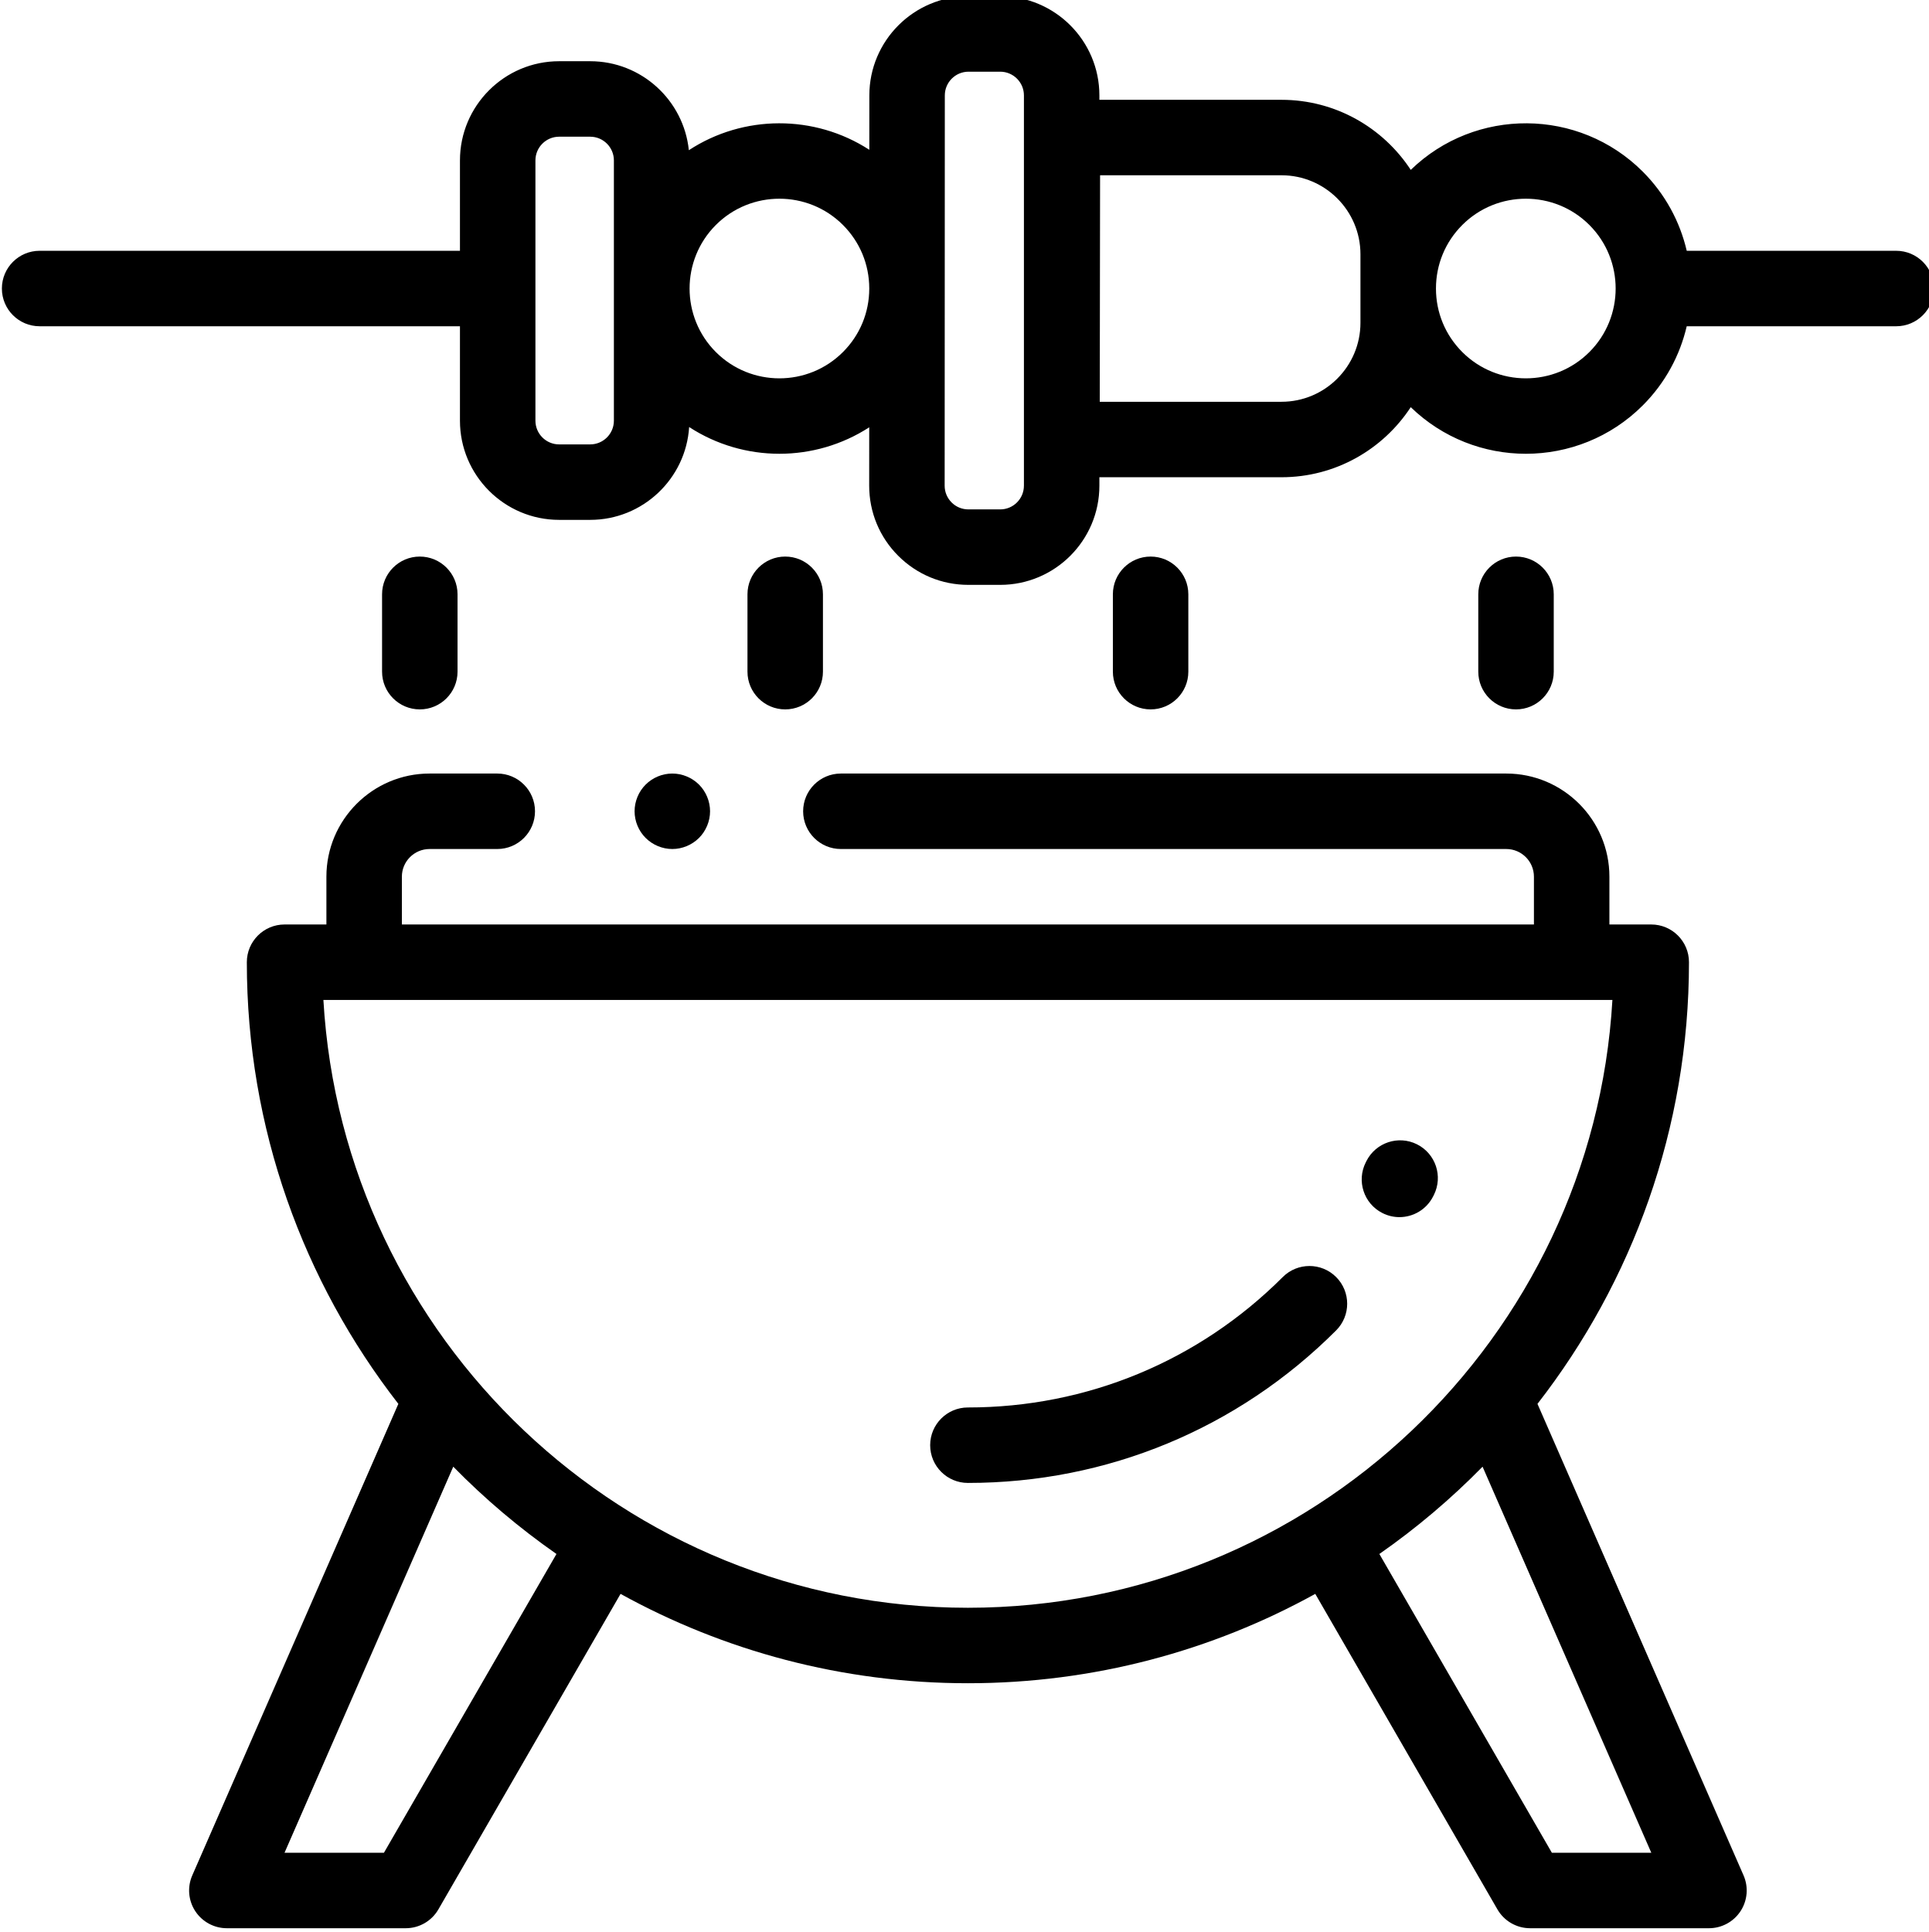
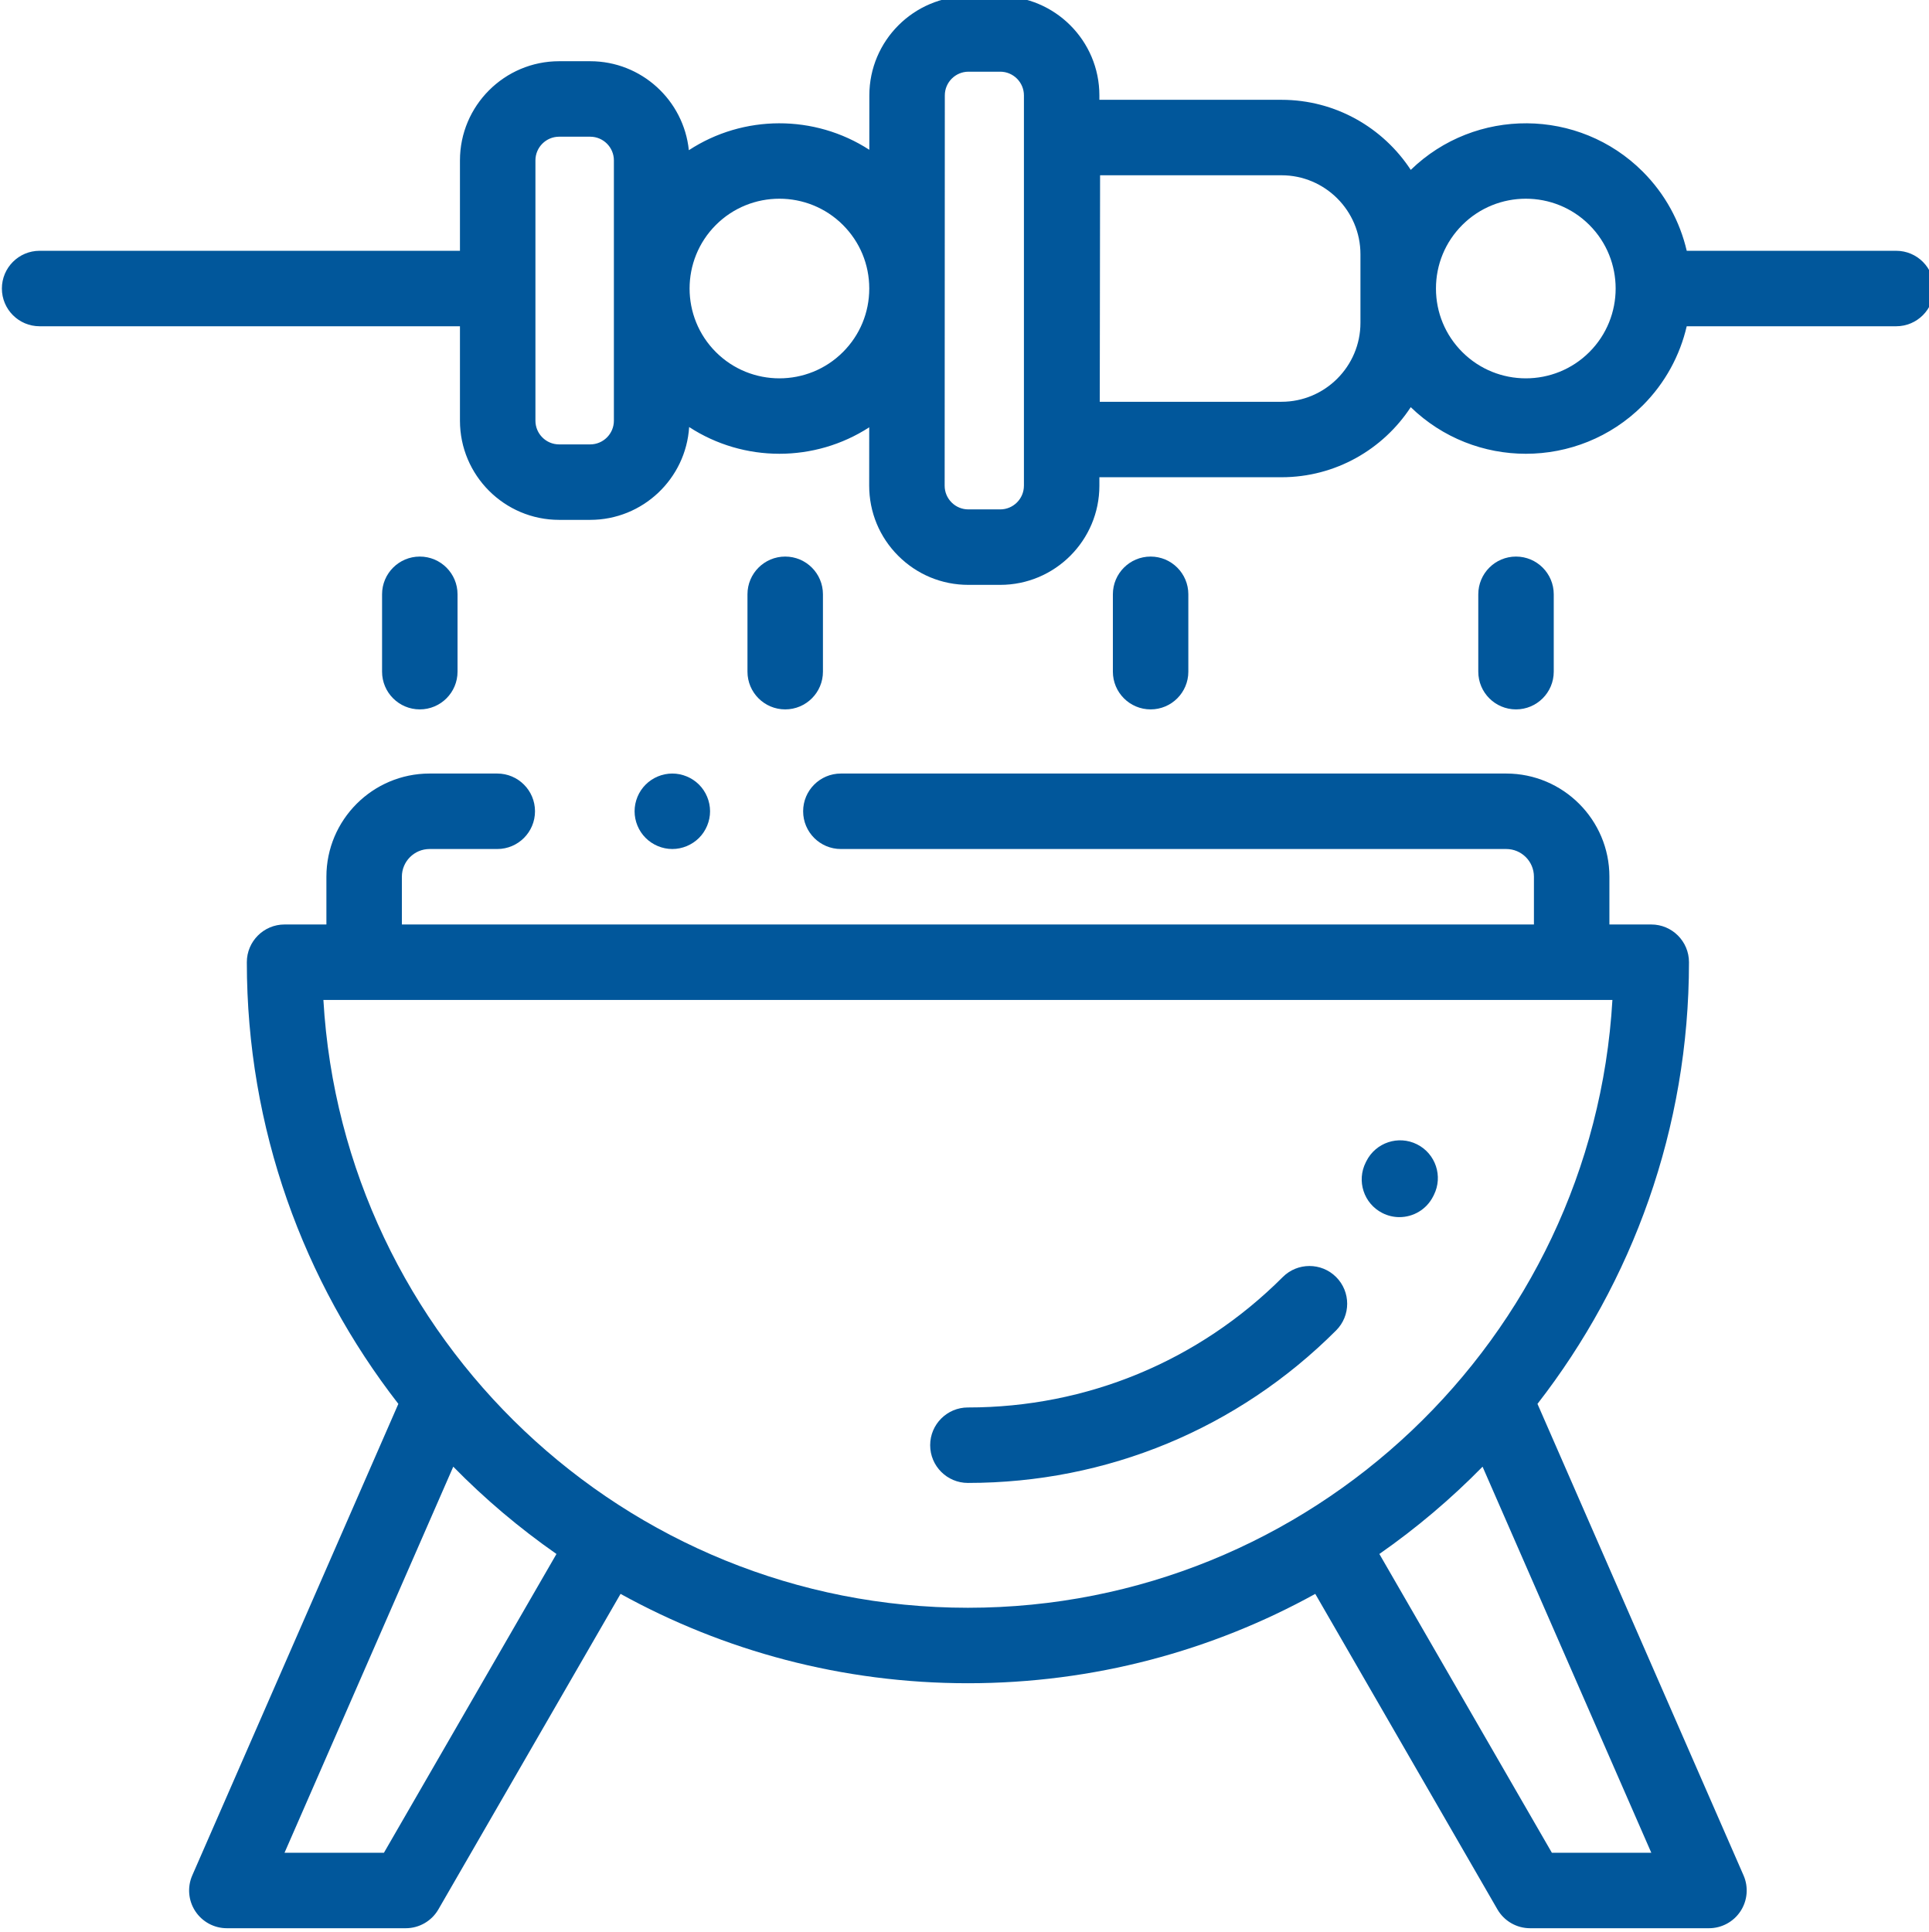
- <svg xmlns="http://www.w3.org/2000/svg" viewBox="0 1 511 511.999">
+ <svg xmlns="http://www.w3.org/2000/svg" fill="#01579b" viewBox="0 1 511 511.999">
  <path d="m407.426 373.039c25.148-32.359 40.148-72.98 40.148-117.047 0-5.52-4.477-9.996-10-9.996h-11.086v-12.664c0-15.074-12.262-27.336-27.336-27.336h-176.324c-5.523 0-10 4.477-10 10 0 5.52 4.477 10 10 10h176.324c4.047 0 7.336 3.289 7.336 7.336v12.664h-299.992v-12.664c0-4.047 3.293-7.336 7.34-7.336h17.938c5.523 0 10-4.48 10-10 0-5.523-4.477-10-10-10h-17.938c-15.074 0-27.34 12.262-27.34 27.336v12.664h-11.086c-5.52 0-10 4.477-10 9.996 0 44.066 15 84.688 40.152 117.047l-54.609 124.957c-1.352 3.09-1.055 6.656.793 9.48 1.848 2.82 4.996 4.523 8.367 4.523h47.402c3.574 0 6.875-1.906 8.66-5l48.27-83.605c27.32 15.082 58.695 23.68 92.047 23.68 33.352 0 64.73-8.598 92.051-23.68l48.266 83.605c1.789 3.094 5.09 5 8.66 5h47.402c3.375 0 6.523-1.703 8.367-4.523 1.848-2.824 2.148-6.391.797-9.48zm-305.684 118.961h-26.344l44.715-102.312c8.363 8.527 17.52 16.281 27.348 23.133zm-16.043-226.008h341.586c-5.195 89.699-79.812 161.082-170.793 161.082-90.977 0-165.598-71.383-170.793-161.082zm325.543 226.008-45.715-79.18c9.828-6.852 18.98-14.605 27.348-23.133l44.715 102.312zm0 0" />
  <path d="m339.93 339.43c-22.285 22.289-51.918 34.562-83.438 34.562-5.523 0-10 4.477-10 10 0 5.52 4.477 10 10 10 36.863 0 71.516-14.355 97.578-40.418 3.906-3.906 3.906-10.238 0-14.145-3.902-3.902-10.234-3.902-14.141 0zm0 0" />
  <path d="m379.766 318.082.207-.41c2.469-4.941.469-10.945-4.473-13.418-4.938-2.469-10.945-.469-13.418 4.473l-.145.289c-2.504 4.926-.543 10.945 4.383 13.445 1.449.738 2.996 1.09 4.523 1.09 3.645 0 7.156-2 8.922-5.469zm0 0" />
  <path d="m185.234 223.062c1.859-1.859 2.93-4.438 2.93-7.066 0-2.633-1.07-5.211-2.93-7.07-1.871-1.859-4.438-2.93-7.07-2.93-2.641 0-5.207 1.066-7.07 2.93-1.867 1.859-2.93 4.438-2.93 7.07 0 2.629 1.062 5.207 2.93 7.066 1.863 1.859 4.43 2.934 7.07 2.934 2.633 0 5.199-1.07 7.07-2.934zm0 0" />
  <path d="m502.488 67.461h-55.508c-1.793-7.691-5.672-14.996-11.656-20.98-16.926-16.922-44.359-17.07-61.477-.461-7.316-11.172-19.938-18.57-34.258-18.57h-48.254v-1.168c0-14.492-11.789-26.281-26.281-26.281h-8.398c-14.488 0-26.277 11.785-26.281 26.27l-.008 14.426c-14.496-9.398-33.363-9.363-47.824.109-1.359-13.227-12.566-23.582-26.145-23.582h-8.23c-14.492 0-26.281 11.793-26.281 26.285v23.953h-111.387c-5.523 0-10 4.477-10 10 0 5.52 4.477 10 10 10h111.387v25.027c0 14.492 11.789 26.281 26.281 26.281h8.23c13.93 0 25.355-10.891 26.223-24.602 7.242 4.719 15.578 7.086 23.918 7.086 8.297 0 16.59-2.344 23.801-7.012l-.008 15.461c0 7.02 2.73 13.625 7.695 18.59 4.965 4.965 11.566 7.703 18.586 7.703h8.441c14.492 0 26.281-11.793 26.281-26.281v-2.242h48.254c14.32 0 26.941-7.402 34.254-18.57 8.48 8.227 19.488 12.352 30.5 12.352 11.219 0 22.438-4.273 30.98-12.812 5.984-5.984 9.863-13.289 11.652-20.98h55.512c5.52 0 10-4.48 10-10 0-5.523-4.477-10-10-10zm-339.809 45.027c0 3.465-2.816 6.281-6.281 6.281h-8.23c-3.465 0-6.281-2.816-6.281-6.281v-68.98c0-3.465 2.816-6.281 6.281-6.281h8.23c3.465 0 6.281 2.816 6.281 6.281zm60.699-18.188c-9.285 9.285-24.395 9.285-33.676 0-9.285-9.285-9.285-24.395 0-33.68 4.641-4.641 10.738-6.961 16.836-6.961 6.098 0 12.199 2.32 16.84 6.961 4.488 4.488 6.965 10.453 6.973 16.801v.082c-.008 6.344-2.484 12.309-6.973 16.797zm47.957 35.414c0 3.465-2.816 6.281-6.281 6.281h-8.438c-1.68 0-3.258-.652-4.445-1.84s-1.84-2.766-1.84-4.441l.023-52.211c0-.016 0-.027 0-.043 0-.012 0-.027 0-.039l.02-51.141c0-3.465 2.816-6.281 6.281-6.281h8.398c3.465 0 6.285 2.82 6.285 6.281v103.434zm89.18-43.168c0 11.539-9.387 20.93-20.926 20.93h-48.156l.086-60.027h48.07c11.539 0 20.926 9.387 20.926 20.926zm60.664 7.754c-9.281 9.285-24.391 9.285-33.676 0-4.5-4.5-6.977-10.48-6.977-16.84 0-6.359 2.477-12.34 6.977-16.84 4.641-4.641 10.742-6.961 16.84-6.961s12.195 2.32 16.836 6.961c9.285 9.285 9.285 24.395 0 33.68zm0 0" />
  <path d="m218.078 178.996v-20.5c0-5.523-4.477-10-10-10s-10 4.477-10 10v20.5c0 5.523 4.477 10 10 10s10-4.477 10-10zm0 0" />
  <path d="m121.246 178.996v-20.5c0-5.523-4.477-10-10-10-5.523 0-10 4.477-10 10v20.5c0 5.523 4.477 10 10 10 5.523 0 10-4.477 10-10zm0 0" />
  <path d="m314.906 178.996v-20.5c0-5.523-4.477-10-9.996-10-5.523 0-10 4.477-10 10v20.5c0 5.523 4.477 10 10 10 5.52 0 9.996-4.477 9.996-10zm0 0" />
  <path d="m411.738 178.996v-20.5c0-5.523-4.477-10-10-10-5.52 0-9.996 4.477-9.996 10v20.5c0 5.523 4.477 10 9.996 10 5.523 0 10-4.477 10-10zm0 0" />
</svg>
